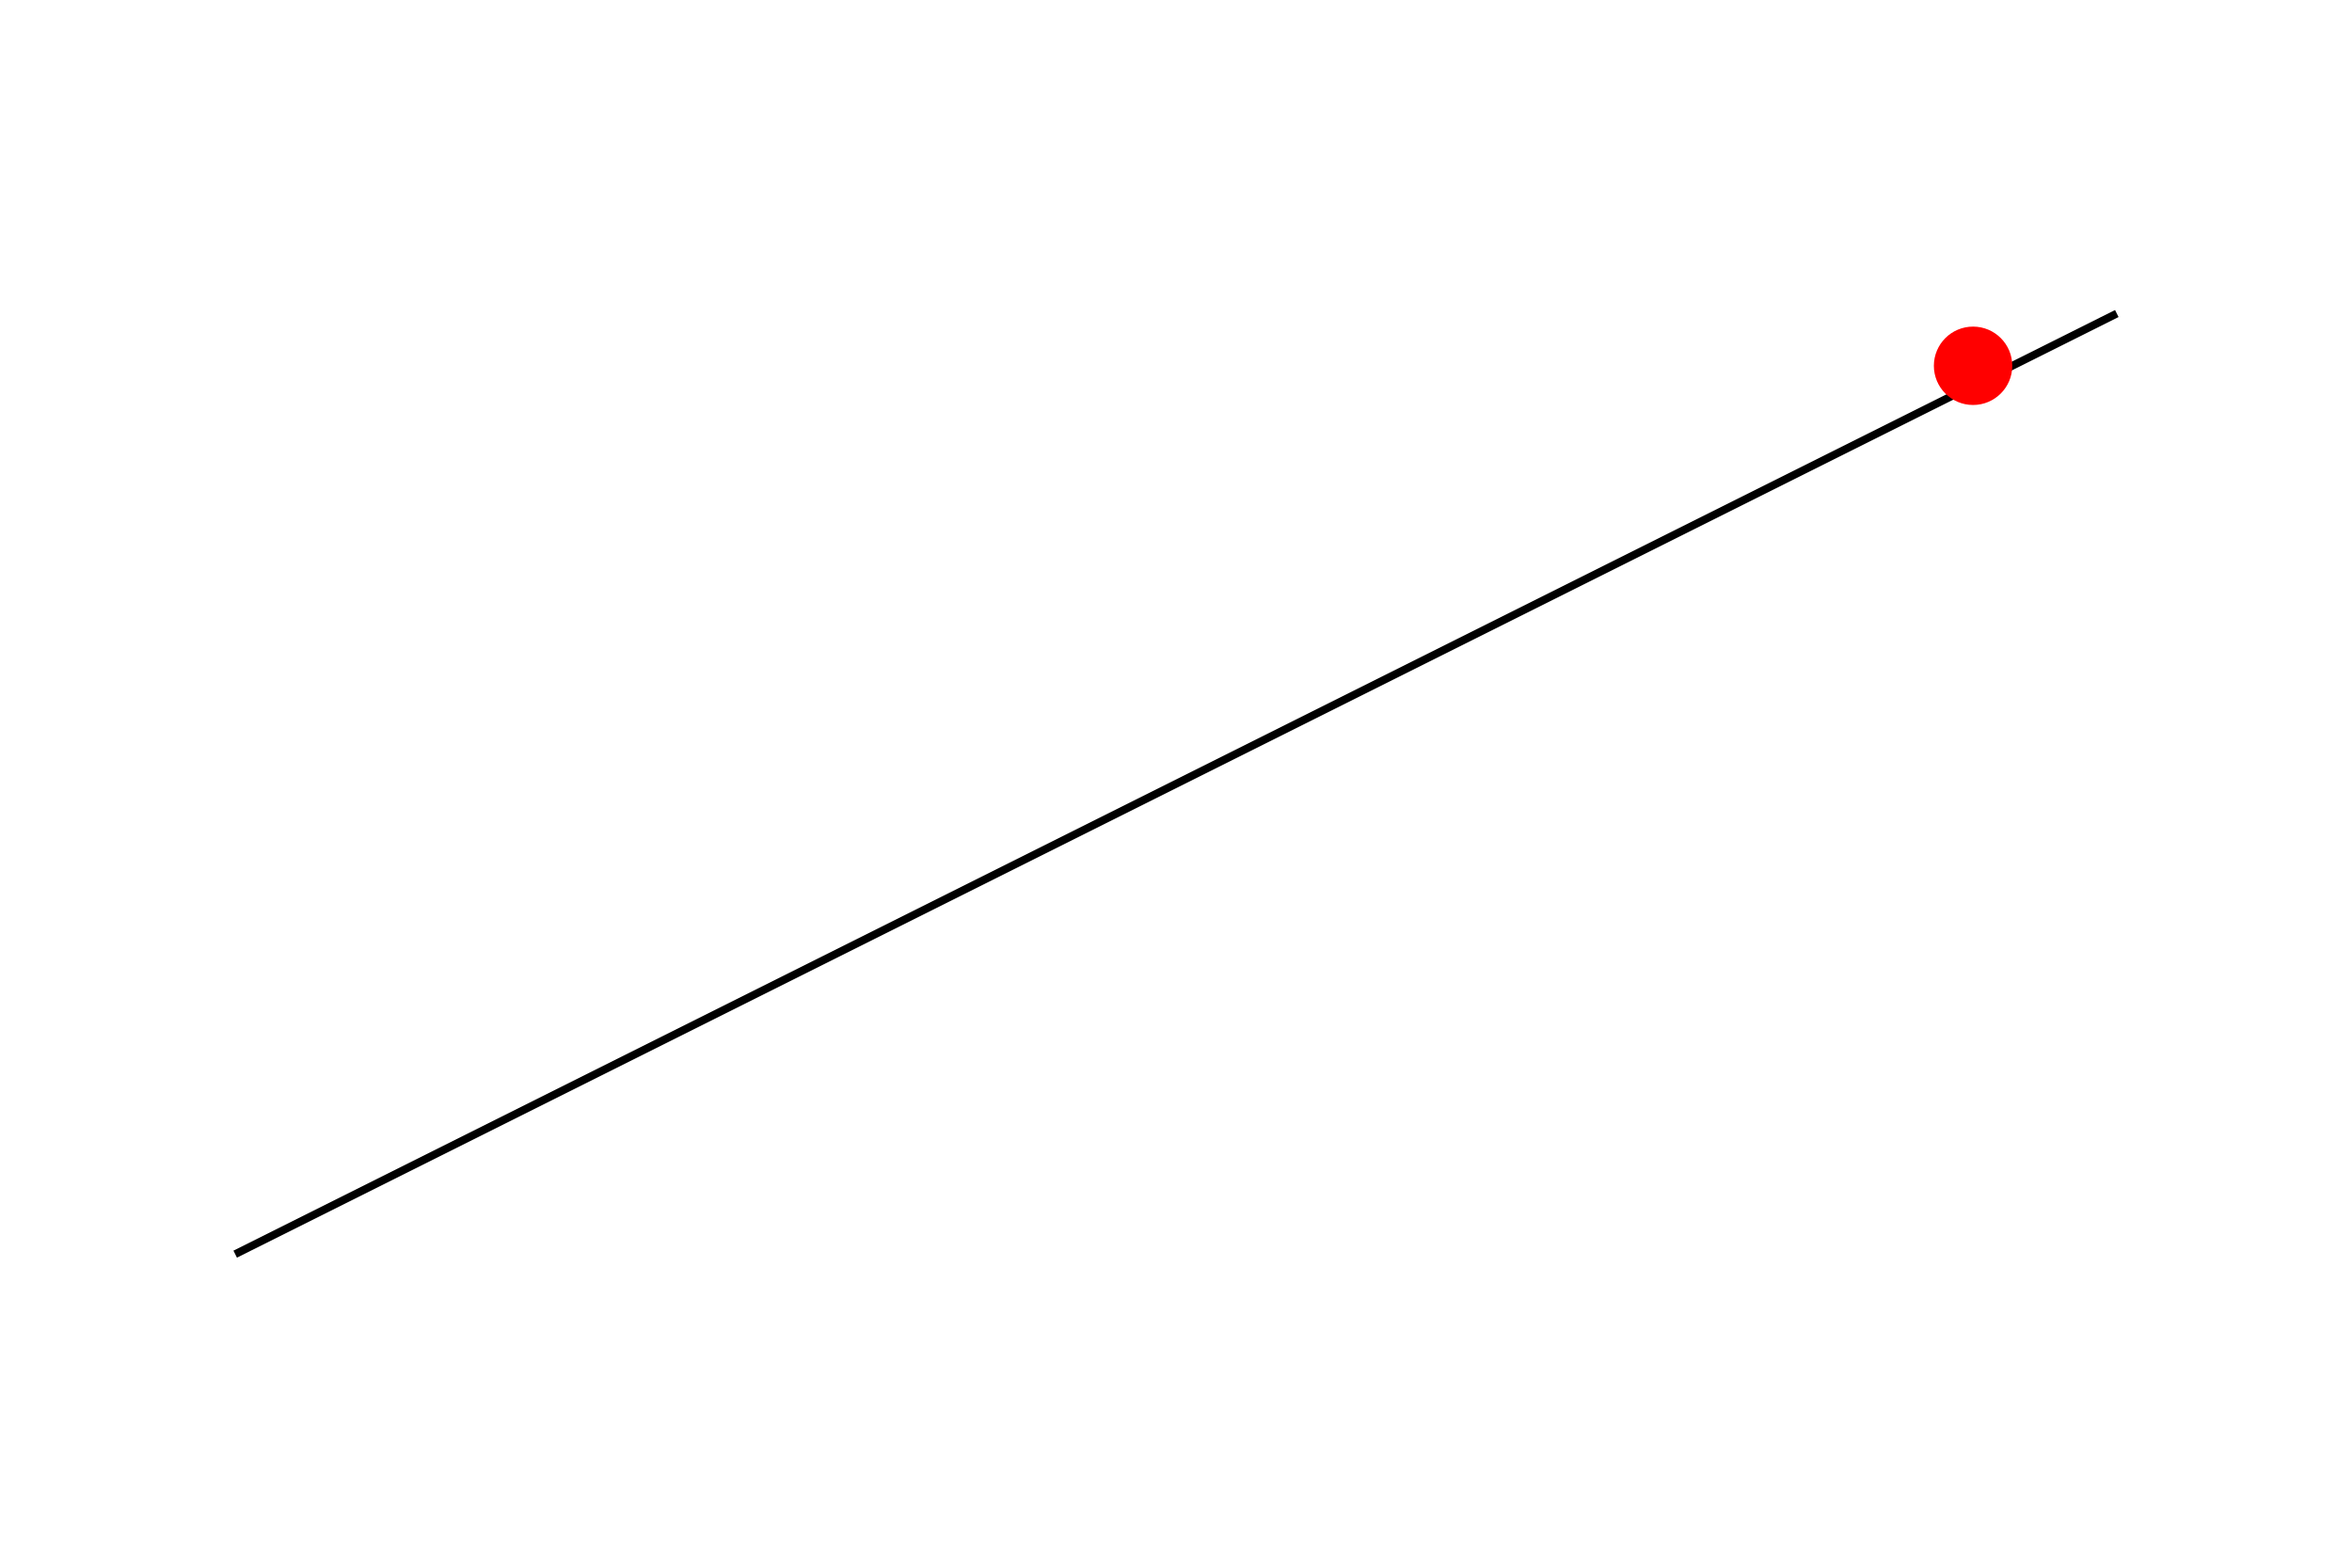
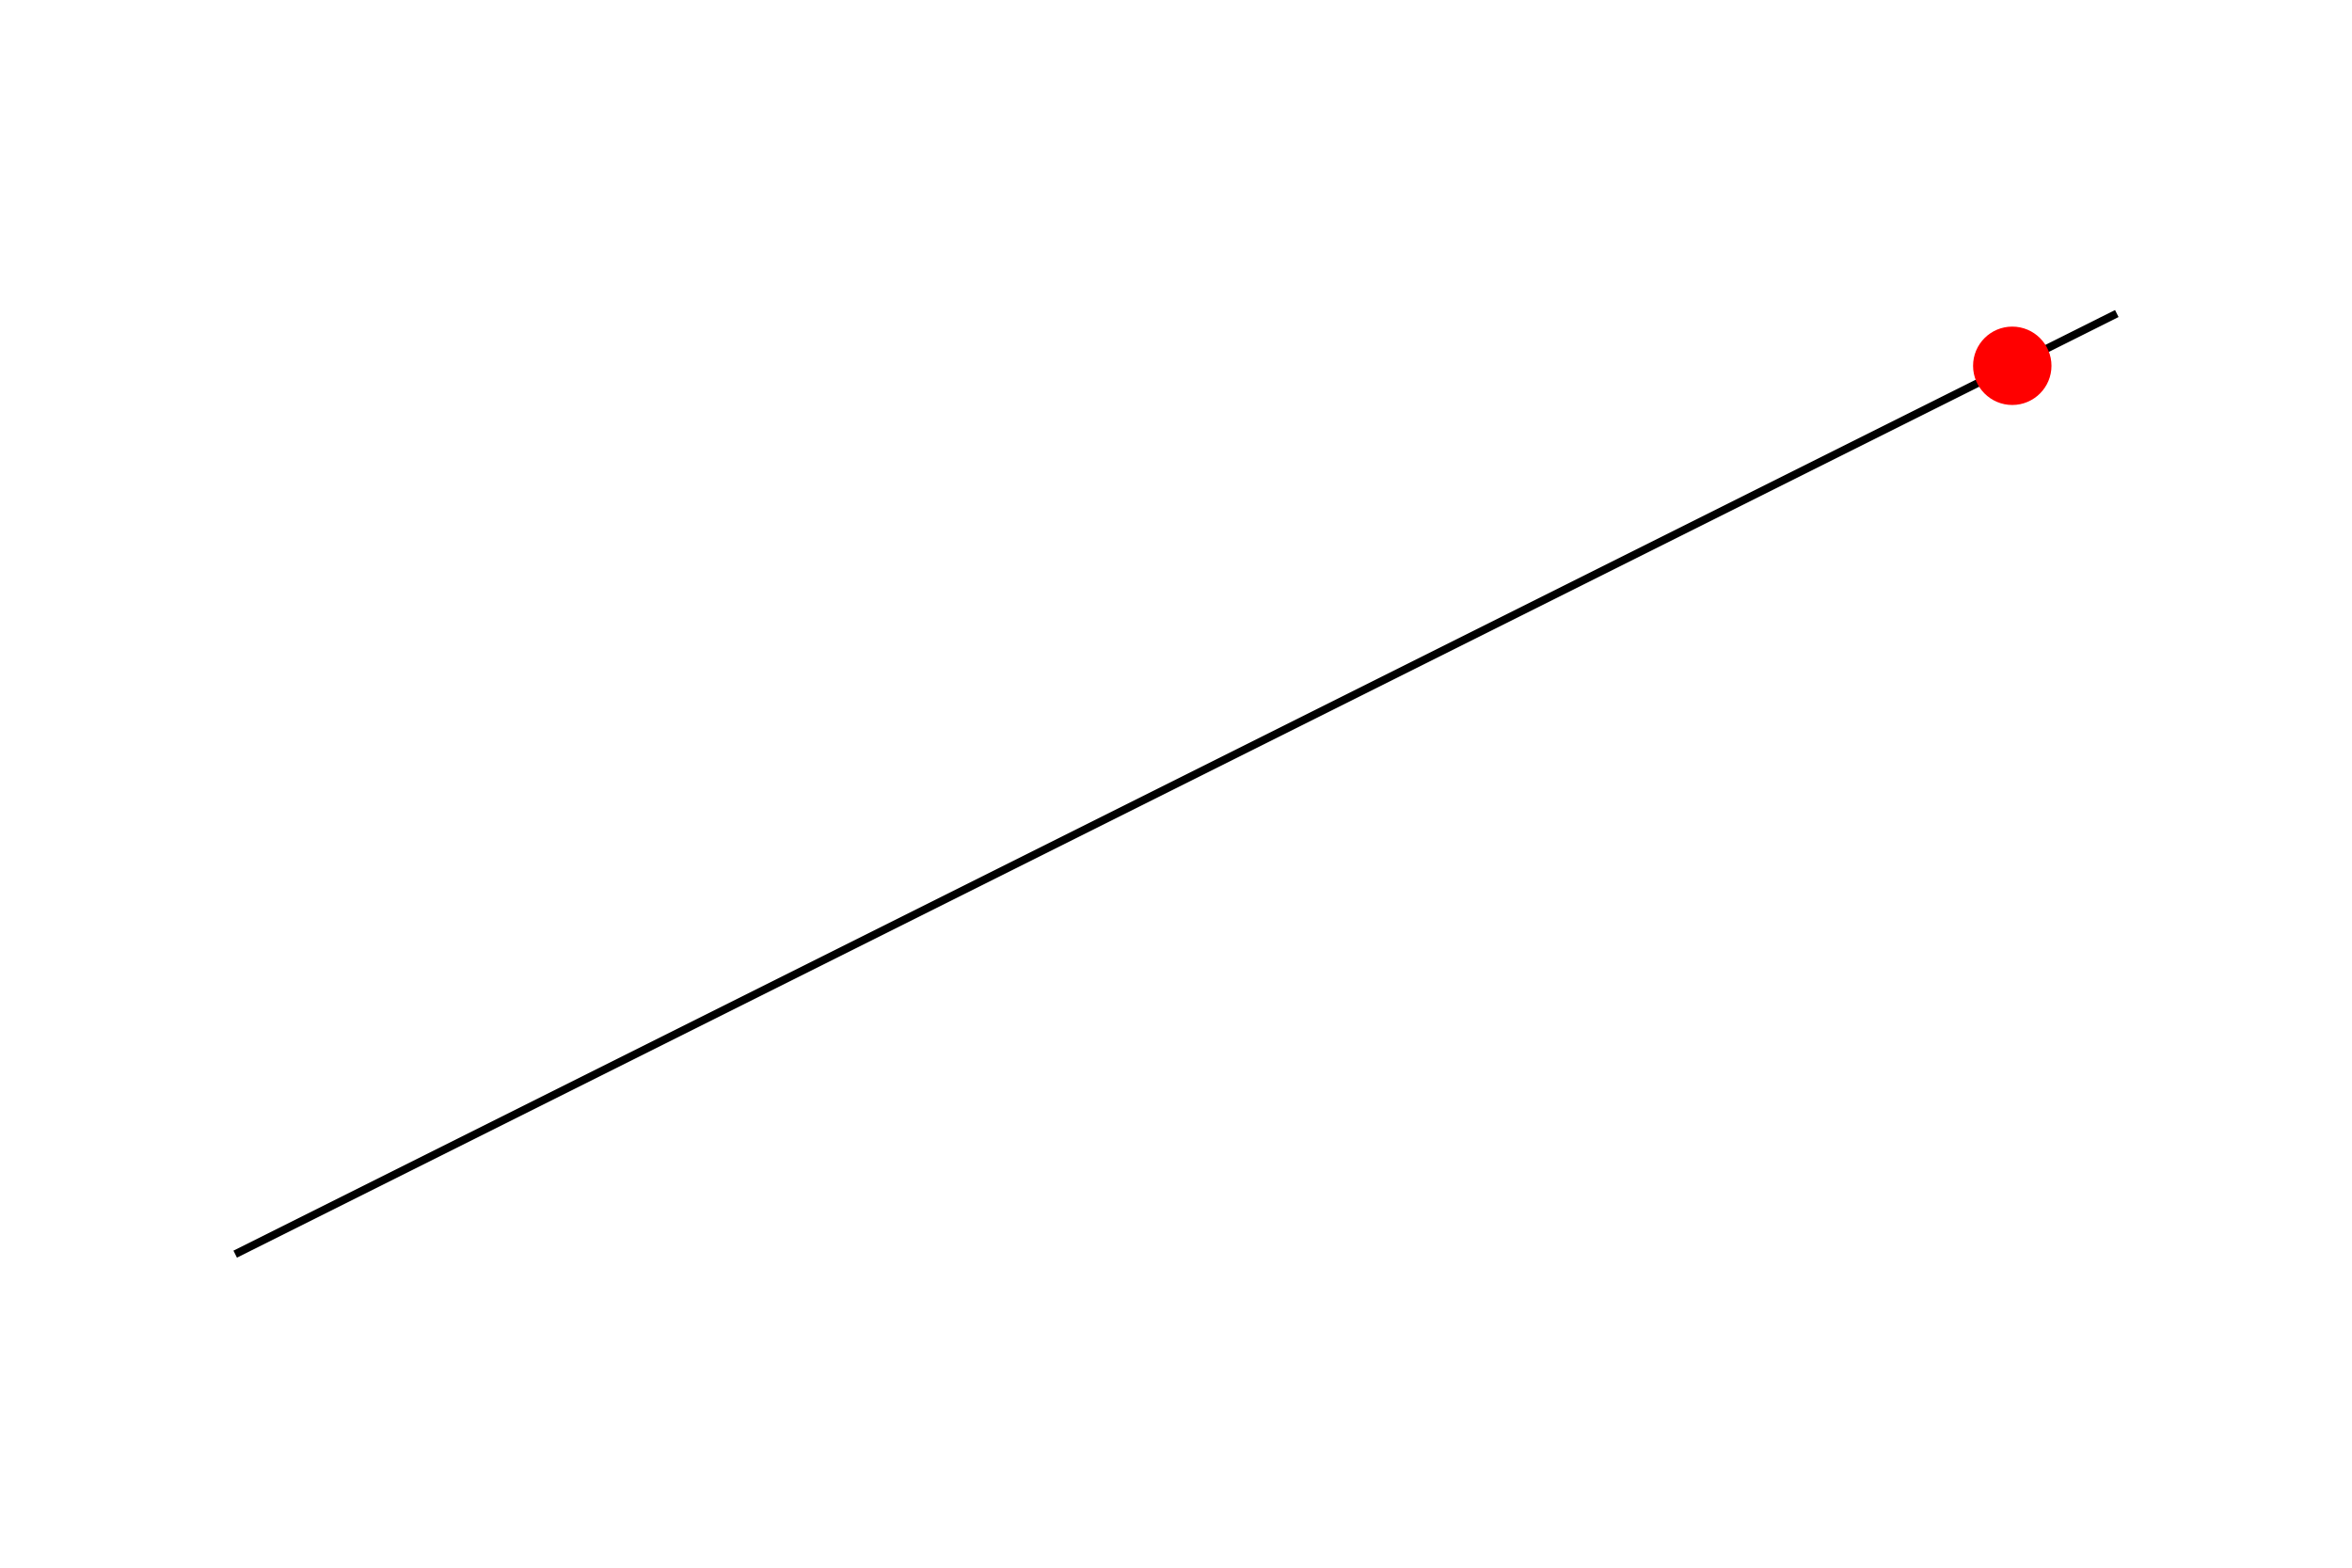
<svg xmlns="http://www.w3.org/2000/svg" xmlns:ns1="https://www.gtk.org/grappa" ns1:version="1" ns1:state="empty" ns1:state-change-delay="0ms" ns1:time-since-load="5000ms" width="300" height="200" viewBox="0 0 300 200">
  <path id="p" stroke="rgb(0,0,0)" stroke-width="1" d="M 30 160 L 270 40">
  </path>
-   <circle transform="translate(256.667, 46.6667) rotate(0, 0, 0) translate(-5, -0)" fill="rgb(255,0,0)" r="5">
+   <circle transform="translate(256.667, 46.6667) rotate(0, 0, 0)" fill="rgb(255,0,0)" r="5">
    <animateMotion begin="0ms" dur="10000ms" fill="freeze" keyTimes="0; 0.1; 1" keyPoints="0; 0.9; 1" ns1:status="running" ns1:current-start-time="0ms" ns1:current-end-time="10000ms" path="M 30 160 L 270 40" />
  </circle>
</svg>
